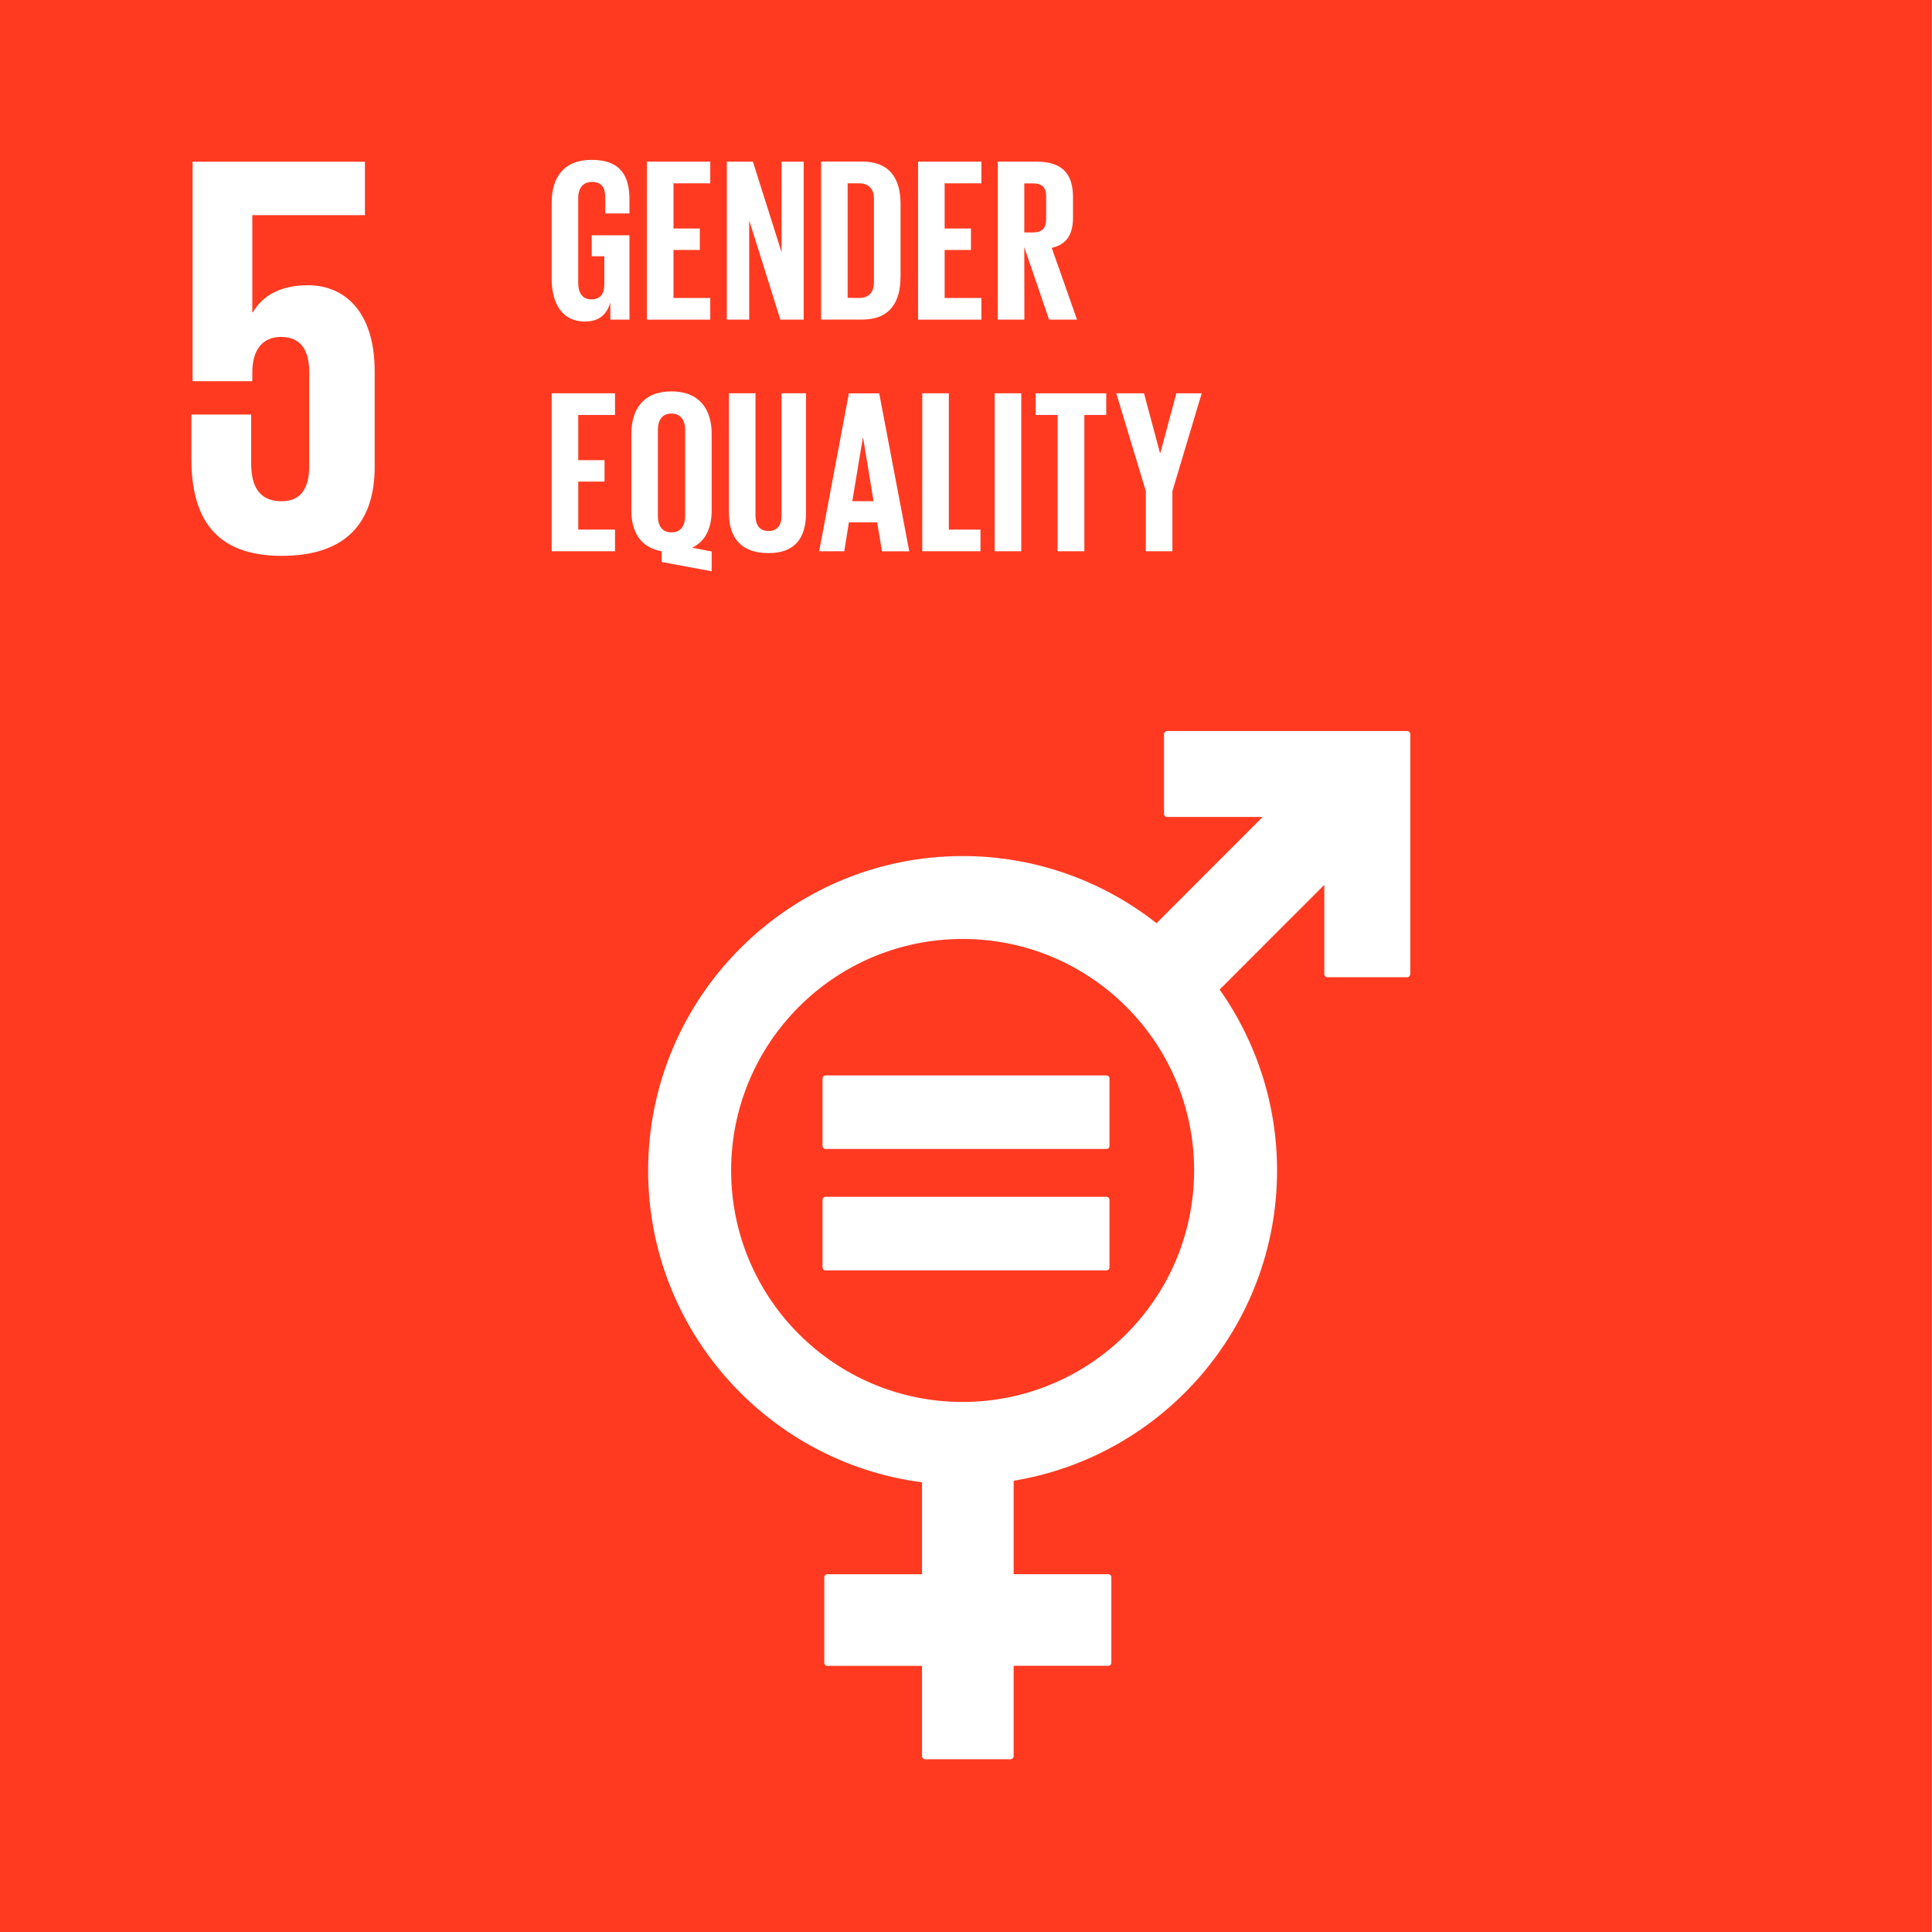
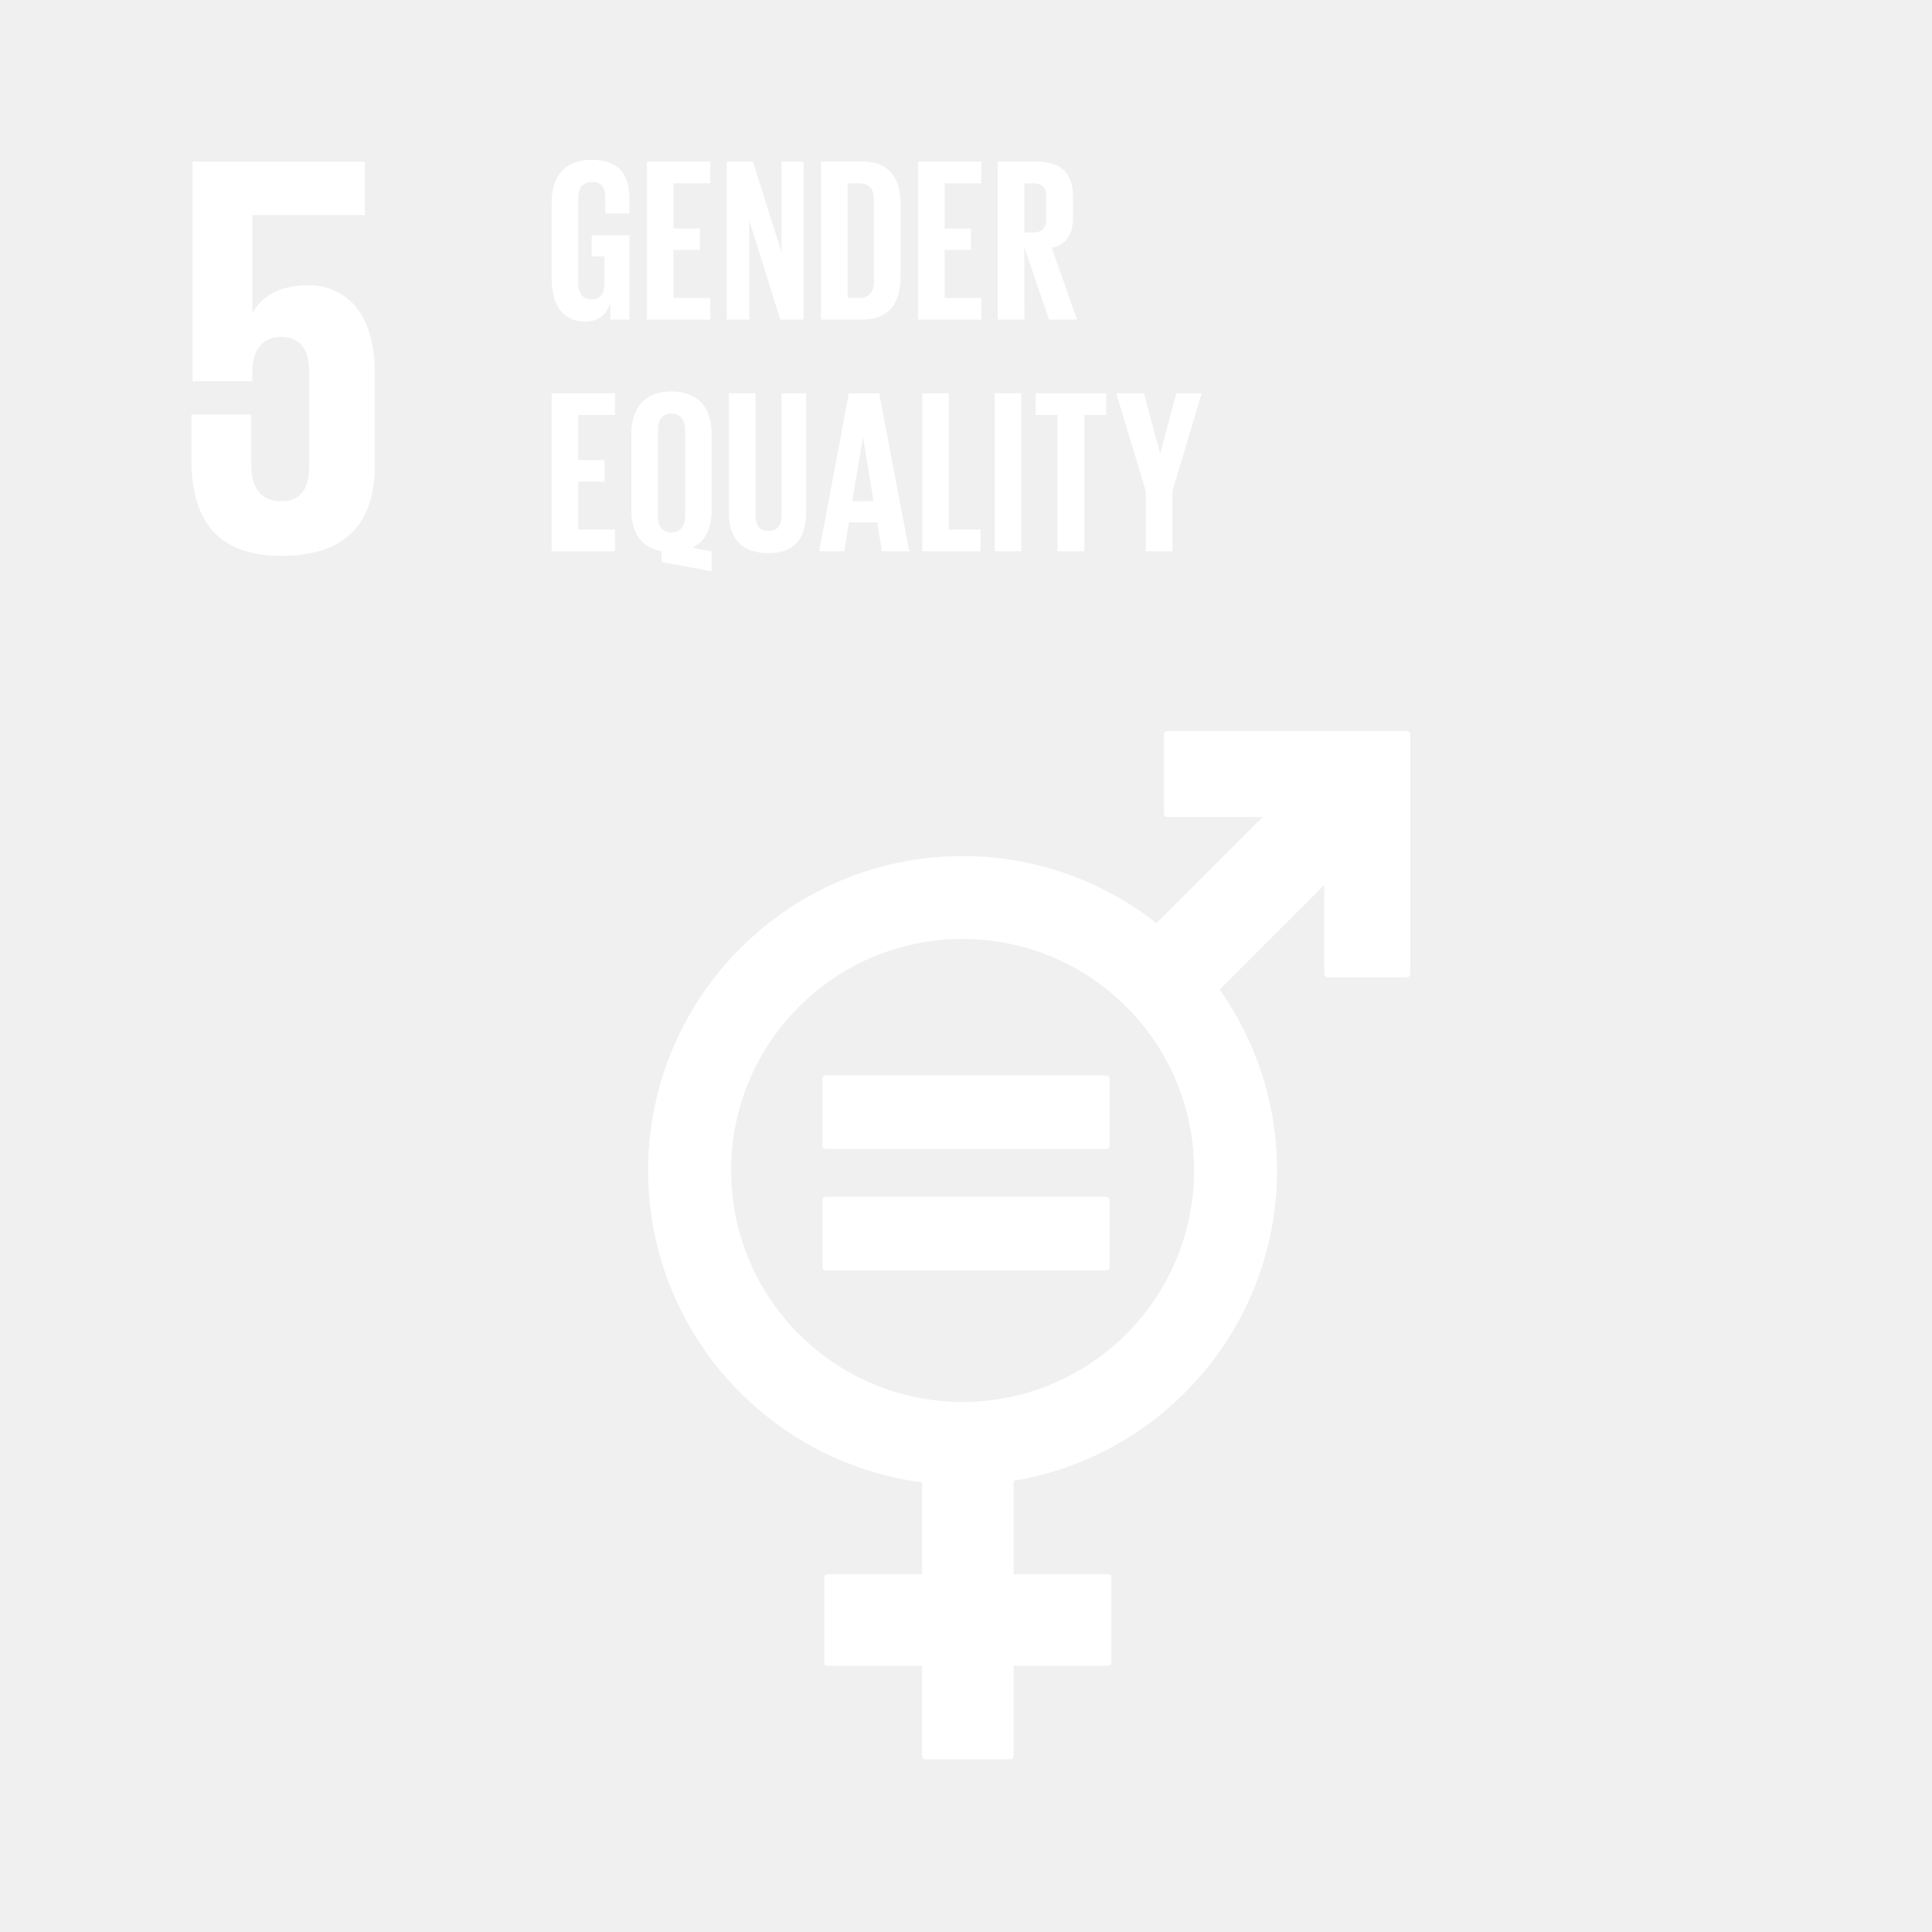
- <svg xmlns="http://www.w3.org/2000/svg" id="Layer_1" data-name="Layer 1" viewBox="0 0 1000 1000">
+ <svg xmlns="http://www.w3.org/2000/svg" id="Layer_1" data-name="Layer 1" viewBox="0 0 1000 1000" focusable="false">
+   <link type="text/css" rel="stylesheet" id="dark-mode-general-link" />
+   <link type="text/css" rel="stylesheet" id="dark-mode-custom-link" />
+   <style type="text/css" id="dark-mode-custom-style" />
  <defs>
    <style>
-       .cls-1 {
-         fill: #ff3a21;
-       }
- 
      .cls-2 {
        fill: #fff;
      }
    </style>
  </defs>
-   <rect class="cls-1" width="999.95" height="1000" />
  <path class="cls-2" d="M302.77,166.41c7.49,0,11.35-3.74,13.15-9.88v8.91h9.88V121.79H306.28v10.85h6.51v14.48c0,5.3-2.3,7.83-6.76,7.83-4.7,0-6.75-3.5-6.75-8.44V102.6c0-4.92,2.17-8.43,7.12-8.43s6.87,2.89,6.87,8v8.32H325.8v-7.24c0-12.06-4.46-20.51-19.64-20.51-14.47,0-20.61,9.29-20.61,22.07v39.56c0,12.66,5.41,22.07,17.22,22.07" />
  <polygon class="cls-2" points="367.63 154.23 348.59 154.23 348.59 129.38 362.22 129.38 362.22 118.28 348.59 118.28 348.59 94.9 367.63 94.9 367.63 83.67 334.85 83.67 334.85 165.45 367.63 165.45 367.63 154.23" />
  <polygon class="cls-2" points="387.78 114.07 403.92 165.45 415.98 165.45 415.98 83.67 404.54 83.67 404.54 130.59 389.7 83.67 376.21 83.67 376.21 165.45 387.78 165.45 387.78 114.07" />
  <path class="cls-2" d="M466.13,143.49V105.63c0-12.66-5.18-22-19.89-22H425v81.78h21.2c14.71,0,19.89-9.41,19.89-22m-27.35,10.74V94.89h5.79c5.66,0,7.82,3.38,7.82,8.2v42.82c0,4.94-2.16,8.32-7.82,8.32Z" />
  <polygon class="cls-2" points="507.97 154.23 488.94 154.23 488.94 129.38 502.56 129.38 502.56 118.28 488.94 118.28 488.94 94.9 507.97 94.9 507.97 83.67 475.19 83.67 475.19 165.45 507.97 165.45 507.97 154.23" />
  <path class="cls-2" d="M530.17,127.93,543,165.45h14.47L544.38,128.3c7.83-1.81,11-7,11-15.8V102c0-11.46-5.06-18.34-18.92-18.34h-20v81.78h13.75Zm0-33h4.56c4.71,0,6.75,2.16,6.75,6.62v12c0,4.36-2,6.76-6.75,6.76h-4.56Z" />
  <polygon class="cls-2" points="318.33 274.11 299.29 274.11 299.29 249.27 312.91 249.27 312.91 238.18 299.29 238.18 299.29 214.78 318.33 214.78 318.33 203.56 285.55 203.56 285.55 285.33 318.33 285.33 318.33 274.11" />
  <path class="cls-2" d="M342.46,285.32v5.56l25.9,4.82V285.45l-10.12-1.94c7-3.37,10.12-10.36,10.12-19.29V224.66c0-12.78-6.26-22.07-20.85-22.07s-20.72,9.29-20.72,22.07v39.56c0,11.1,4.7,19.18,15.67,21.1m-1.94-62.82c0-4.94,2.17-8.45,7-8.45s7.11,3.51,7.11,8.45v44.63c0,4.82-2.16,8.43-7.11,8.43s-7-3.61-7-8.43Z" />
  <path class="cls-2" d="M377.29,203.56v61.87c0,12.66,6,20.86,20.49,20.86,14,0,19.41-8.2,19.41-20.86V203.56H404.54v63.19c0,4.83-1.93,8.08-6.76,8.08s-6.75-3.25-6.75-8.08V203.56Z" />
  <path class="cls-2" d="M439.38,270.37H454l2.53,15h14.1l-15.55-81.77H439.38L424,285.33h13Zm7.22-43.77h.14l5.41,32.8h-11Z" />
  <polygon class="cls-2" points="477.36 203.56 477.36 285.33 507.49 285.33 507.49 274.12 491.11 274.12 491.11 203.56 477.36 203.56" />
  <rect class="cls-2" x="514.85" y="203.56" width="13.75" height="81.77" />
  <polygon class="cls-2" points="561.26 285.33 561.26 214.78 572.58 214.78 572.58 203.57 536.08 203.57 536.08 214.78 547.4 214.78 547.4 285.33 561.26 285.33" />
  <polygon class="cls-2" points="593.08 285.33 606.83 285.33 606.83 254.22 622 203.57 608.88 203.57 600.56 234.55 600.44 234.55 592.13 203.57 577.78 203.57 593.08 254.22 593.08 285.33" />
  <path class="cls-2" d="M159.44,147.64c-13.38,0-23.19,4.75-28.55,14h-.3V111.36h58.29V83.7H99.68V197.31h30.91v-4.48c0-11.89,5.36-18.44,14.87-18.44,10.41,0,14.59,7.15,14.59,18.16v48.77c0,10.71-3.88,18.13-14.29,18.13-11.6,0-15.75-7.73-15.75-19.61V214.55H99.06v22.9c0,30.63,12.2,50.26,46.7,50.26,34.2,0,48.17-18.14,48.17-46.1V192.25c0-31.82-16.35-44.61-34.49-44.61" />
  <g>
    <path class="cls-2" d="M728.35,378.38H604.07a1.6,1.6,0,0,0-1.58,1.59v41.29a1.59,1.59,0,0,0,1.58,1.59h49.48l-54.95,55a161.9,161.9,0,0,0-100.35-34.76c-89.75,0-162.78,73-162.78,162.78,0,82.64,61.91,151,141.77,161.37v47.59h-49a1.57,1.57,0,0,0-1.6,1.57v44.27a1.57,1.57,0,0,0,1.6,1.58h49V909a1.57,1.57,0,0,0,1.58,1.58h44.24a1.59,1.59,0,0,0,1.6-1.58V862.21h49a1.57,1.57,0,0,0,1.57-1.58V816.36a1.57,1.57,0,0,0-1.57-1.57h-49V766.43C601.89,753.76,661,686.59,661,605.83a161.84,161.84,0,0,0-29.73-93.62L685.45,458v46.22a1.6,1.6,0,0,0,1.61,1.58h41.29a1.6,1.6,0,0,0,1.61-1.58V380a1.6,1.6,0,0,0-1.61-1.59M498.25,725.65A119.82,119.82,0,1,1,618.07,605.83,119.94,119.94,0,0,1,498.25,725.65" />
    <path class="cls-2" d="M572.65,556.65H427.32a1.52,1.52,0,0,0-1.58,1.42v35.18a1.5,1.5,0,0,0,1.58,1.44H572.65a1.51,1.51,0,0,0,1.61-1.44V558.07a1.53,1.53,0,0,0-1.61-1.42" />
    <path class="cls-2" d="M572.65,619.47H427.32a1.54,1.54,0,0,0-1.58,1.47v35.18a1.5,1.5,0,0,0,1.58,1.42H572.65a1.51,1.51,0,0,0,1.61-1.42V620.94a1.55,1.55,0,0,0-1.61-1.47" />
  </g>
</svg>
